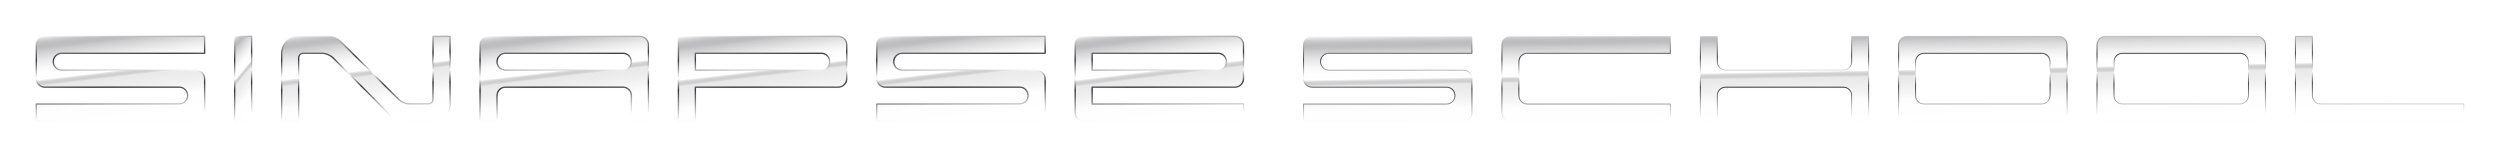
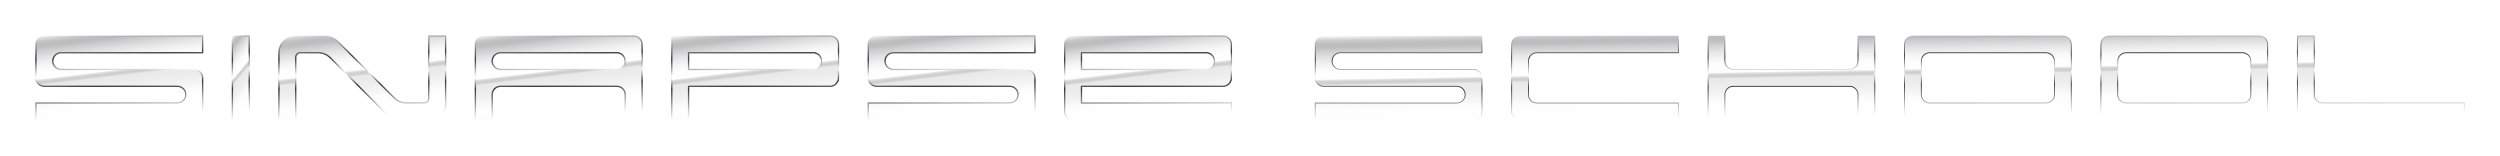
- <svg xmlns="http://www.w3.org/2000/svg" width="2065.699" height="130.000" viewBox="0 0 2065.699 130.000">
+ <svg xmlns="http://www.w3.org/2000/svg" width="2086.027" height="130" viewBox="0 0 2086.027 130">
  <defs>
    <linearGradient id="si-silver" x1="0" y1="0" x2=".18" y2="1">
      <stop stop-color="#fafafa" />
      <stop offset=".18" stop-color="#77777c" />
      <stop offset=".41" stop-color="#f8f8fa" />
      <stop offset=".49" stop-color="#68686e" />
      <stop offset=".7" stop-color="#dfdfe2" />
      <stop offset="1" stop-color="#b2b2b8" />
    </linearGradient>
    <linearGradient id="si-glass" x1="0" y1="0" x2=".24" y2="1">
      <stop stop-color="#ffffff" stop-opacity=".92" />
      <stop offset=".16" stop-color="#33333a" stop-opacity=".26" />
      <stop offset=".4" stop-color="#ffffff" stop-opacity=".12" />
      <stop offset=".49" stop-color="#ffffff" stop-opacity=".82" />
      <stop offset=".56" stop-color="#33333a" stop-opacity=".1" />
      <stop offset=".82" stop-color="#ffffff" stop-opacity=".15" />
      <stop offset="1" stop-color="#ffffff" stop-opacity=".8" />
    </linearGradient>
    <linearGradient id="si-frost" x2=".8" y2="1">
      <stop stop-color="#ffffff" stop-opacity=".85" />
      <stop offset="1" stop-color="#33333a" stop-opacity=".5" />
    </linearGradient>
    <linearGradient id="si-edge" x2=".1" y2="1">
      <stop stop-color="#ffffff" />
      <stop offset=".28" stop-color="#33333a" />
      <stop offset=".49" stop-color="#ffffff" />
      <stop offset=".63" stop-color="#33333a" />
      <stop offset="1" stop-color="#ffffff" />
    </linearGradient>
  </defs>
  <g transform="translate(0 1.2)" fill="#f5f5f5" opacity=".22">
    <g transform="translate(30 30)">
      <g transform="scale(1.492537) translate(-33.28 -33.28)">
        <path d="M117.08,42.66h9.38v-9.38H37.97c-2.59,0-4.69,2.1-4.69,4.69v18.76c0,2.59,2.1,4.69,4.69,4.69h4.69s69.73,0,69.73,0c2.59,0,4.69,2.1,4.69,4.69h0c0,2.59-2.1,4.69-4.69,4.69H42.66s-9.38,0-9.38,0v9.38h88.49c2.59,0,4.69-2.1,4.69-4.69v-18.76c0-2.59-2.1-4.69-4.69-4.69h-4.69s-69.73,0-69.73,0c-2.59,0-4.69-2.1-4.69-4.69h0c0-2.59,2.1-4.69,4.69-4.69h69.73Z" />
        <path d="M143.1 33.28h9.38v46.9h-9.38Z" />
        <path d="M252.92,33.28v34.98c0,1.4-1.14,2.54-2.54,2.54h-10.08c-2.49,0-4.87-.99-6.63-2.75l-6.63-6.63-6.64-6.63-12.13-12.13h0l-6.63-6.63c-1.76-1.76-4.14-2.75-6.63-2.75h-9.37s-7.13,0-7.13,0h0c-5.18,0-9.38,4.2-9.38,9.38h0s0,0,0,0v37.52h9.38v-34.98c0-1.4,1.14-2.54,2.54-2.54h10.09c2.49,0,4.87.99,6.63,2.75l16.01,16.01,6.63,6.64,2.74,2.74,6.63,6.63c1.76,1.76,4.14,2.75,6.63,2.75h9.39s7.12,0,7.12,0h0c5.18,0,9.38-4.2,9.38-9.38h0v-37.52h-9.38Z" />
        <path d="M278.94,37.97v42.21h9.38v-14.07c0-2.59,2.1-4.69,4.69-4.69h65.04c2.59,0,4.69,2.1,4.69,4.69v14.07h9.38v-42.21c0-2.59-2.1-4.69-4.69-4.69h-83.8c-2.59,0-4.69,2.1-4.69,4.69ZM358.05,52.04h-65.04c-2.59,0-4.69-2.1-4.69-4.69h0c0-2.59,2.1-4.69,4.69-4.69h65.04c2.59,0,4.69,2.1,4.69,4.69h0c0,2.59-2.1,4.69-4.69,4.69Z" />
        <path d="M388.76,33.28v46.9h9.38v-18.76h79.11c2.59,0,4.69-2.1,4.69-4.69v-18.76c0-2.59-2.1-4.69-4.69-4.69h-88.49ZM467.87,52.04h-69.73v-9.38h69.73c2.59,0,4.69,2.1,4.69,4.69h0c0,2.59-2.1,4.69-4.69,4.69Z" />
        <path d="M507.96,47.35h0c0,2.59,2.1,4.69,4.69,4.69h74.42c2.59,0,4.69,2.1,4.69,4.69v18.76c0,2.59-2.1,4.69-4.69,4.69h-88.49v-9.38h79.11c2.59,0,4.69-2.1,4.69-4.69h0c0-2.59-2.1-4.69-4.69-4.69h-74.42c-2.59,0-4.69-2.1-4.69-4.69v-18.76c0-2.59,2.1-4.69,4.69-4.69h88.49v9.38h-79.11c-2.59,0-4.69,2.1-4.69,4.69Z" />
        <path d="M692.2,33.28h-79.11c-2.59,0-4.69,2.1-4.69,4.69v37.52c0,2.59,2.1,4.69,4.69,4.69h88.49v-9.38h-83.8v-9.38h79.11c2.59,0,4.69-2.1,4.69-4.69v-18.76c0-2.59-2.1-4.69-4.69-4.69h-4.69ZM687.51,52.04h-69.73s0-9.38,0-9.38h69.73c2.59,0,4.69,2.1,4.69,4.69h0c0,2.59-2.1,4.69-4.69,4.69Z" />
      </g>
-       <path d="M125.1 14.0H139.1V0.0H7.0C3.1 0.0 0.0 3.1 0.0 7.0V35.0C0.0 38.9 3.1 42.0 7.0 42.0H118.1C121.9 42.0 125.1 45.1 125.1 49.0C125.1 52.9 121.9 56.0 118.1 56.0H0.0V70.0H132.1C135.9 70.0 139.1 66.9 139.1 63.0V35.0C139.1 31.1 135.9 28.0 132.1 28.0H21.0C17.1 28.0 14.0 24.9 14.0 21.0C14.0 17.1 17.1 14.0 21.0 14.0H125.1ZM303.0 0.0H170.9C167.0 0.0 163.9 3.1 163.9 7.0V63.0C163.9 66.9 167.0 70.0 170.9 70.0H303.0V56.0H184.9C181.0 56.0 177.9 52.9 177.9 49.0V21.0C177.9 17.1 181.0 14.0 184.9 14.0H303.0V0.0ZM327.8 0.0H341.8V21.0C341.8 24.9 344.9 28.0 348.8 28.0H445.9C449.7 28.0 452.9 24.9 452.9 21.0V0.0H466.9V70.0H452.9V49.0C452.9 45.1 449.7 42.0 445.9 42.0H348.8C344.9 42.0 341.8 45.1 341.8 49.0V70.0H327.8V0.0ZM491.7 7.0C491.7 3.1 494.8 0.0 498.7 0.0H623.8C627.6 0.0 630.8 3.1 630.8 7.0V63.0C630.8 66.9 627.6 70.0 623.8 70.0H498.7C494.8 70.0 491.7 66.9 491.7 63.0V7.0ZM505.7 21.0V49.0C505.7 52.9 508.8 56.0 512.7 56.0H609.8C613.6 56.0 616.8 52.9 616.8 49.0V21.0C616.8 17.1 613.6 14.0 609.8 14.0H512.7C508.8 14.0 505.7 17.1 505.7 21.0ZM655.6 7.0C655.6 3.1 658.7 0.0 662.6 0.0H787.7C791.5 0.0 794.7 3.1 794.7 7.0V63.0C794.7 66.9 791.5 70.0 787.7 70.0H662.6C658.7 70.0 655.6 66.9 655.6 63.0V7.0ZM669.6 21.0V49.0C669.6 52.9 672.7 56.0 676.6 56.0H773.7C777.5 56.0 780.7 52.9 780.7 49.0V21.0C780.7 17.1 777.5 14.0 773.7 14.0H676.6C672.7 14.0 669.6 17.1 669.6 21.0ZM819.5 0.0H833.5V49.0C833.5 52.9 836.6 56.0 840.5 56.0H958.6V70.0H826.5C822.6 70.0 819.5 66.9 819.5 63.0V0.0Z" transform="translate(1047.134 0)" />
+       <path d="M125.1 14.0H139.1V0.0H7.0C3.1 0.0 0.0 3.1 0.0 7.0V35.0C0.0 38.9 3.1 42.0 7.0 42.0H118.1C121.9 42.0 125.1 45.1 125.1 49.0C125.1 52.9 121.9 56.0 118.1 56.0H0.0V70.0H132.1C135.9 70.0 139.1 66.9 139.1 63.0V35.0C139.1 31.1 135.9 28.0 132.1 28.0H21.0C17.1 28.0 14.0 24.9 14.0 21.0C14.0 17.1 17.1 14.0 21.0 14.0H125.1ZM303.0 0.0H170.9C167.0 0.0 163.9 3.1 163.9 7.0V63.0C163.9 66.9 167.0 70.0 170.9 70.0H303.0V56.0H184.9C181.0 56.0 177.9 52.9 177.9 49.0V21.0C177.9 17.1 181.0 14.0 184.9 14.0H303.0V0.0ZM327.8 0.0H341.8V21.0C341.8 24.9 344.9 28.0 348.8 28.0H445.9C449.7 28.0 452.9 24.9 452.9 21.0V0.0H466.9V70.0H452.9V49.0C452.9 45.1 449.7 42.0 445.9 42.0H348.8C344.9 42.0 341.8 45.1 341.8 49.0V70.0H327.8V0.0ZM491.7 7.0C491.7 3.1 494.8 0.0 498.7 0.0H623.8C627.6 0.0 630.8 3.1 630.8 7.0V63.0C630.8 66.9 627.6 70.0 623.8 70.0H498.7C494.8 70.0 491.7 66.9 491.7 63.0V7.0ZM505.7 21.0V49.0C505.7 52.9 508.8 56.0 512.7 56.0H609.8C613.6 56.0 616.8 52.9 616.8 49.0V21.0C616.8 17.1 613.6 14.0 609.8 14.0H512.7C508.8 14.0 505.7 17.1 505.7 21.0ZM655.6 7.0C655.6 3.1 658.7 0.0 662.6 0.0H787.7C791.5 0.0 794.7 3.1 794.7 7.0V63.0C794.7 66.9 791.5 70.0 787.7 70.0H662.6C658.7 70.0 655.6 66.9 655.6 63.0V7.0ZM669.6 21.0V49.0C669.6 52.9 672.7 56.0 676.6 56.0H773.7C777.5 56.0 780.7 52.9 780.7 49.0V21.0C780.7 17.1 777.5 14.0 773.7 14.0H676.6C672.7 14.0 669.6 17.1 669.6 21.0ZM819.5 0.0H833.5V49.0C833.5 52.9 836.6 56.0 840.5 56.0H958.6V70.0H826.5C822.6 70.0 819.5 66.9 819.5 63.0V0.0Z" transform="translate(1067.463 0)" />
    </g>
  </g>
  <g fill="url(#si-glass)" stroke="url(#si-edge)" stroke-width=".75" stroke-linejoin="round" paint-order="stroke fill">
    <g transform="translate(30 30)">
      <g transform="scale(1.492537) translate(-33.28 -33.28)">
        <path d="M117.08,42.66h9.38v-9.38H37.97c-2.59,0-4.69,2.1-4.69,4.69v18.76c0,2.59,2.1,4.69,4.69,4.69h4.69s69.73,0,69.73,0c2.59,0,4.69,2.1,4.69,4.69h0c0,2.59-2.1,4.69-4.69,4.69H42.66s-9.38,0-9.38,0v9.38h88.49c2.59,0,4.69-2.1,4.69-4.69v-18.76c0-2.59-2.1-4.69-4.69-4.69h-4.69s-69.73,0-69.73,0c-2.59,0-4.69-2.1-4.69-4.69h0c0-2.59,2.1-4.69,4.69-4.69h69.73Z" />
        <path d="M143.1 33.28h9.38v46.9h-9.38Z" />
        <path d="M252.92,33.28v34.98c0,1.4-1.14,2.54-2.54,2.54h-10.08c-2.49,0-4.87-.99-6.63-2.75l-6.63-6.63-6.64-6.63-12.13-12.13h0l-6.63-6.63c-1.76-1.76-4.14-2.75-6.63-2.75h-9.37s-7.13,0-7.13,0h0c-5.18,0-9.38,4.2-9.38,9.38h0s0,0,0,0v37.52h9.38v-34.98c0-1.4,1.14-2.54,2.54-2.54h10.09c2.49,0,4.87.99,6.63,2.75l16.01,16.01,6.63,6.64,2.74,2.74,6.63,6.63c1.76,1.76,4.14,2.75,6.63,2.75h9.39s7.12,0,7.12,0h0c5.18,0,9.38-4.2,9.38-9.38h0v-37.52h-9.38Z" />
        <path d="M278.94,37.97v42.21h9.38v-14.07c0-2.59,2.1-4.69,4.69-4.69h65.04c2.59,0,4.69,2.1,4.69,4.69v14.07h9.38v-42.21c0-2.59-2.1-4.69-4.69-4.69h-83.8c-2.59,0-4.69,2.1-4.69,4.69ZM358.05,52.04h-65.04c-2.59,0-4.69-2.1-4.69-4.69h0c0-2.59,2.1-4.69,4.69-4.69h65.04c2.59,0,4.69,2.1,4.69,4.69h0c0,2.59-2.1,4.69-4.69,4.69Z" />
        <path d="M388.76,33.28v46.9h9.38v-18.76h79.11c2.59,0,4.69-2.1,4.69-4.69v-18.76c0-2.59-2.1-4.69-4.69-4.69h-88.49ZM467.87,52.04h-69.73v-9.38h69.73c2.59,0,4.69,2.1,4.69,4.69h0c0,2.59-2.1,4.69-4.69,4.69Z" />
        <path d="M507.96,47.35h0c0,2.59,2.1,4.69,4.69,4.69h74.42c2.59,0,4.69,2.1,4.69,4.69v18.76c0,2.59-2.1,4.69-4.69,4.69h-88.49v-9.38h79.11c2.59,0,4.69-2.1,4.69-4.69h0c0-2.59-2.1-4.69-4.69-4.69h-74.42c-2.59,0-4.69-2.1-4.69-4.69v-18.76c0-2.59,2.1-4.69,4.69-4.69h88.49v9.38h-79.11c-2.59,0-4.69,2.1-4.69,4.69Z" />
        <path d="M692.2,33.28h-79.11c-2.59,0-4.69,2.1-4.69,4.69v37.52c0,2.59,2.1,4.69,4.69,4.69h88.49v-9.38h-83.8v-9.38h79.11c2.59,0,4.69-2.1,4.69-4.69v-18.76c0-2.59-2.1-4.69-4.69-4.69h-4.69ZM687.51,52.04h-69.73s0-9.38,0-9.38h69.73c2.59,0,4.69,2.1,4.69,4.69h0c0,2.59-2.1,4.69-4.69,4.69Z" />
      </g>
-       <path d="M125.1 14.0H139.1V0.0H7.0C3.1 0.0 0.0 3.1 0.0 7.0V35.0C0.0 38.9 3.1 42.0 7.0 42.0H118.1C121.9 42.0 125.1 45.1 125.1 49.0C125.1 52.9 121.9 56.0 118.1 56.0H0.0V70.0H132.1C135.9 70.0 139.1 66.9 139.1 63.0V35.0C139.1 31.1 135.9 28.0 132.1 28.0H21.0C17.1 28.0 14.0 24.9 14.0 21.0C14.0 17.1 17.1 14.0 21.0 14.0H125.1ZM303.0 0.0H170.9C167.0 0.0 163.9 3.1 163.9 7.0V63.0C163.9 66.9 167.0 70.0 170.9 70.0H303.0V56.0H184.9C181.0 56.0 177.9 52.9 177.9 49.0V21.0C177.9 17.1 181.0 14.0 184.9 14.0H303.0V0.0ZM327.8 0.0H341.8V21.0C341.8 24.9 344.9 28.0 348.8 28.0H445.9C449.7 28.0 452.9 24.9 452.9 21.0V0.0H466.9V70.0H452.9V49.0C452.9 45.1 449.7 42.0 445.9 42.0H348.8C344.9 42.0 341.8 45.1 341.8 49.0V70.0H327.8V0.0ZM491.7 7.0C491.7 3.1 494.8 0.0 498.7 0.0H623.8C627.6 0.0 630.8 3.1 630.8 7.0V63.0C630.8 66.9 627.6 70.0 623.8 70.0H498.7C494.8 70.0 491.7 66.9 491.7 63.0V7.0ZM505.7 21.0V49.0C505.7 52.9 508.8 56.0 512.7 56.0H609.8C613.6 56.0 616.8 52.9 616.8 49.0V21.0C616.8 17.1 613.6 14.0 609.8 14.0H512.7C508.8 14.0 505.7 17.1 505.7 21.0ZM655.6 7.0C655.6 3.1 658.7 0.0 662.6 0.0H787.7C791.5 0.0 794.7 3.1 794.7 7.0V63.0C794.7 66.9 791.5 70.0 787.7 70.0H662.6C658.7 70.0 655.6 66.9 655.6 63.0V7.0ZM669.6 21.0V49.0C669.6 52.9 672.7 56.0 676.6 56.0H773.7C777.5 56.0 780.7 52.9 780.7 49.0V21.0C780.7 17.1 777.5 14.0 773.7 14.0H676.6C672.7 14.0 669.6 17.1 669.6 21.0ZM819.5 0.0H833.5V49.0C833.5 52.9 836.6 56.0 840.5 56.0H958.6V70.0H826.5C822.6 70.0 819.5 66.9 819.5 63.0V0.0Z" transform="translate(1047.134 0)" />
+       <path d="M125.1 14.0H139.1V0.0H7.0C3.1 0.0 0.0 3.1 0.0 7.0V35.0C0.0 38.9 3.1 42.0 7.0 42.0H118.1C121.9 42.0 125.1 45.1 125.1 49.0C125.1 52.9 121.9 56.0 118.1 56.0H0.0V70.0H132.1C135.9 70.0 139.1 66.9 139.1 63.0V35.0C139.1 31.1 135.9 28.0 132.1 28.0H21.0C17.1 28.0 14.0 24.9 14.0 21.0C14.0 17.1 17.1 14.0 21.0 14.0H125.1ZM303.0 0.0H170.9C167.0 0.0 163.9 3.1 163.9 7.0V63.0C163.9 66.9 167.0 70.0 170.9 70.0H303.0V56.0H184.9C181.0 56.0 177.9 52.9 177.9 49.0V21.0C177.9 17.1 181.0 14.0 184.9 14.0H303.0V0.0ZM327.8 0.0H341.8V21.0C341.8 24.9 344.9 28.0 348.8 28.0H445.9C449.7 28.0 452.9 24.9 452.9 21.0V0.0H466.9V70.0H452.9V49.0C452.9 45.1 449.7 42.0 445.9 42.0H348.8C344.9 42.0 341.8 45.1 341.8 49.0V70.0H327.8V0.0ZM491.7 7.0C491.7 3.1 494.8 0.0 498.7 0.0H623.8C627.6 0.0 630.8 3.1 630.8 7.0V63.0C630.8 66.9 627.6 70.0 623.8 70.0H498.7C494.8 70.0 491.7 66.9 491.7 63.0V7.0ZM505.7 21.0V49.0C505.7 52.9 508.8 56.0 512.7 56.0H609.8C613.6 56.0 616.8 52.9 616.8 49.0V21.0C616.8 17.1 613.6 14.0 609.8 14.0H512.7C508.8 14.0 505.7 17.1 505.7 21.0ZM655.6 7.0C655.6 3.1 658.7 0.0 662.6 0.0H787.7C791.5 0.0 794.7 3.1 794.7 7.0V63.0C794.7 66.9 791.5 70.0 787.7 70.0H662.6C658.7 70.0 655.6 66.9 655.6 63.0V7.0ZM669.6 21.0V49.0C669.6 52.9 672.7 56.0 676.6 56.0H773.7C777.5 56.0 780.7 52.9 780.7 49.0V21.0C780.7 17.1 777.5 14.0 773.7 14.0H676.6C672.7 14.0 669.6 17.1 669.6 21.0ZM819.5 0.0H833.5V49.0C833.5 52.9 836.6 56.0 840.5 56.0H958.6V70.0H826.5C822.6 70.0 819.5 66.9 819.5 63.0V0.0Z" transform="translate(1067.463 0)" />
    </g>
  </g>
  <g fill="none" stroke="url(#si-edge)" stroke-width=".22" opacity=".9">
    <g transform="translate(30 30)">
      <g transform="scale(1.492537) translate(-33.28 -33.28)">
        <path d="M117.08,42.66h9.38v-9.38H37.97c-2.59,0-4.69,2.1-4.69,4.69v18.76c0,2.59,2.1,4.69,4.69,4.69h4.69s69.73,0,69.73,0c2.59,0,4.69,2.1,4.69,4.69h0c0,2.59-2.1,4.69-4.69,4.69H42.66s-9.38,0-9.38,0v9.38h88.49c2.59,0,4.69-2.1,4.69-4.69v-18.76c0-2.59-2.1-4.69-4.69-4.69h-4.69s-69.73,0-69.73,0c-2.59,0-4.69-2.1-4.69-4.69h0c0-2.59,2.1-4.69,4.69-4.69h69.73Z" />
        <path d="M143.1 33.28h9.38v46.9h-9.38Z" />
        <path d="M252.92,33.28v34.98c0,1.4-1.14,2.54-2.54,2.54h-10.08c-2.49,0-4.87-.99-6.63-2.75l-6.63-6.63-6.64-6.63-12.13-12.13h0l-6.63-6.63c-1.76-1.76-4.14-2.75-6.63-2.75h-9.37s-7.13,0-7.13,0h0c-5.18,0-9.38,4.2-9.38,9.38h0s0,0,0,0v37.52h9.38v-34.98c0-1.4,1.14-2.54,2.54-2.54h10.09c2.49,0,4.87.99,6.63,2.75l16.01,16.01,6.63,6.64,2.74,2.74,6.63,6.63c1.76,1.76,4.14,2.75,6.63,2.75h9.39s7.12,0,7.12,0h0c5.18,0,9.38-4.2,9.38-9.38h0v-37.52h-9.38Z" />
        <path d="M278.94,37.97v42.21h9.38v-14.07c0-2.59,2.1-4.69,4.69-4.69h65.04c2.59,0,4.69,2.1,4.69,4.69v14.07h9.38v-42.21c0-2.59-2.1-4.69-4.69-4.69h-83.8c-2.59,0-4.69,2.1-4.69,4.69ZM358.05,52.04h-65.04c-2.59,0-4.69-2.1-4.69-4.69h0c0-2.59,2.1-4.69,4.69-4.69h65.04c2.59,0,4.69,2.1,4.69,4.69h0c0,2.59-2.1,4.69-4.69,4.69Z" />
        <path d="M388.76,33.28v46.9h9.38v-18.76h79.11c2.59,0,4.69-2.1,4.69-4.69v-18.76c0-2.59-2.1-4.69-4.69-4.69h-88.49ZM467.87,52.04h-69.73v-9.38h69.73c2.59,0,4.69,2.1,4.69,4.69h0c0,2.59-2.1,4.69-4.69,4.69Z" />
        <path d="M507.96,47.35h0c0,2.59,2.1,4.69,4.69,4.69h74.42c2.59,0,4.69,2.1,4.69,4.69v18.76c0,2.59-2.1,4.69-4.69,4.69h-88.49v-9.38h79.11c2.59,0,4.69-2.1,4.69-4.69h0c0-2.59-2.1-4.69-4.69-4.69h-74.42c-2.59,0-4.69-2.1-4.69-4.69v-18.76c0-2.59,2.1-4.69,4.69-4.69h88.49v9.38h-79.11c-2.59,0-4.69,2.1-4.69,4.69Z" />
        <path d="M692.2,33.28h-79.11c-2.59,0-4.69,2.1-4.69,4.69v37.52c0,2.59,2.1,4.69,4.69,4.69h88.49v-9.38h-83.8v-9.38h79.11c2.59,0,4.69-2.1,4.69-4.69v-18.76c0-2.59-2.1-4.69-4.69-4.69h-4.69ZM687.51,52.04h-69.73s0-9.38,0-9.38h69.73c2.59,0,4.69,2.1,4.69,4.69h0c0,2.59-2.1,4.69-4.69,4.69Z" />
      </g>
-       <path d="M125.1 14.0H139.1V0.0H7.0C3.1 0.0 0.0 3.1 0.0 7.0V35.0C0.0 38.9 3.1 42.0 7.0 42.0H118.1C121.9 42.0 125.1 45.1 125.1 49.0C125.1 52.9 121.9 56.0 118.1 56.0H0.0V70.0H132.1C135.9 70.0 139.1 66.9 139.1 63.0V35.0C139.1 31.1 135.9 28.0 132.1 28.0H21.0C17.1 28.0 14.0 24.9 14.0 21.0C14.0 17.1 17.1 14.0 21.0 14.0H125.1ZM303.0 0.0H170.9C167.0 0.0 163.9 3.1 163.9 7.0V63.0C163.9 66.9 167.0 70.0 170.9 70.0H303.0V56.0H184.9C181.0 56.0 177.9 52.9 177.9 49.0V21.0C177.9 17.1 181.0 14.0 184.9 14.0H303.0V0.0ZM327.8 0.0H341.8V21.0C341.8 24.9 344.9 28.0 348.8 28.0H445.9C449.7 28.0 452.9 24.9 452.9 21.0V0.0H466.9V70.0H452.9V49.0C452.9 45.1 449.7 42.0 445.9 42.0H348.8C344.9 42.0 341.8 45.1 341.8 49.0V70.0H327.8V0.0ZM491.7 7.0C491.7 3.1 494.8 0.0 498.7 0.0H623.8C627.6 0.0 630.8 3.1 630.8 7.0V63.0C630.8 66.9 627.6 70.0 623.8 70.0H498.7C494.8 70.0 491.7 66.9 491.7 63.0V7.0ZM505.7 21.0V49.0C505.7 52.9 508.8 56.0 512.7 56.0H609.8C613.6 56.0 616.8 52.9 616.8 49.0V21.0C616.8 17.1 613.6 14.0 609.8 14.0H512.7C508.8 14.0 505.7 17.1 505.7 21.0ZM655.6 7.0C655.6 3.1 658.7 0.0 662.6 0.0H787.7C791.5 0.0 794.7 3.1 794.7 7.0V63.0C794.7 66.9 791.5 70.0 787.7 70.0H662.6C658.7 70.0 655.6 66.9 655.6 63.0V7.0ZM669.6 21.0V49.0C669.6 52.9 672.7 56.0 676.6 56.0H773.7C777.5 56.0 780.7 52.9 780.7 49.0V21.0C780.7 17.1 777.5 14.0 773.7 14.0H676.6C672.7 14.0 669.6 17.1 669.6 21.0ZM819.5 0.0H833.5V49.0C833.5 52.9 836.6 56.0 840.5 56.0H958.6V70.0H826.5C822.6 70.0 819.5 66.9 819.5 63.0V0.0Z" transform="translate(1047.134 0)" />
+       <path d="M125.1 14.0H139.1V0.0H7.0C3.1 0.0 0.0 3.1 0.0 7.0V35.0C0.0 38.9 3.1 42.0 7.0 42.0H118.1C121.9 42.0 125.1 45.1 125.1 49.0C125.1 52.9 121.9 56.0 118.1 56.0H0.0V70.0H132.1C135.9 70.0 139.1 66.9 139.1 63.0V35.0C139.1 31.1 135.9 28.0 132.1 28.0H21.0C17.1 28.0 14.0 24.9 14.0 21.0C14.0 17.1 17.1 14.0 21.0 14.0H125.1ZM303.0 0.0H170.9C167.0 0.0 163.9 3.1 163.9 7.0V63.0C163.9 66.9 167.0 70.0 170.9 70.0H303.0V56.0H184.9C181.0 56.0 177.9 52.9 177.9 49.0V21.0C177.9 17.1 181.0 14.0 184.9 14.0H303.0V0.0ZM327.8 0.0H341.8V21.0C341.8 24.9 344.9 28.0 348.8 28.0H445.9C449.7 28.0 452.9 24.9 452.9 21.0V0.0H466.9V70.0H452.9V49.0C452.9 45.1 449.7 42.0 445.9 42.0H348.8C344.9 42.0 341.8 45.1 341.8 49.0V70.0H327.8V0.0ZM491.7 7.0C491.7 3.1 494.8 0.0 498.7 0.0H623.8C627.6 0.0 630.8 3.1 630.8 7.0V63.0C630.8 66.9 627.6 70.0 623.8 70.0H498.7C494.8 70.0 491.7 66.9 491.7 63.0V7.0ZM505.7 21.0V49.0C505.7 52.9 508.8 56.0 512.7 56.0H609.8C613.6 56.0 616.8 52.9 616.8 49.0V21.0C616.8 17.1 613.6 14.0 609.8 14.0H512.7C508.8 14.0 505.7 17.1 505.7 21.0ZM655.6 7.0C655.6 3.1 658.7 0.0 662.6 0.0H787.7C791.5 0.0 794.7 3.1 794.7 7.0V63.0C794.7 66.9 791.5 70.0 787.7 70.0H662.6C658.7 70.0 655.6 66.9 655.6 63.0V7.0ZM669.6 21.0V49.0C669.6 52.9 672.7 56.0 676.6 56.0H773.7C777.5 56.0 780.7 52.9 780.7 49.0V21.0C780.7 17.1 777.5 14.0 773.7 14.0H676.6C672.7 14.0 669.6 17.1 669.6 21.0ZM819.5 0.0H833.5V49.0C833.5 52.9 836.6 56.0 840.5 56.0H958.6V70.0H826.5C822.6 70.0 819.5 66.9 819.5 63.0V0.0Z" transform="translate(1067.463 0)" />
    </g>
  </g>
</svg>
